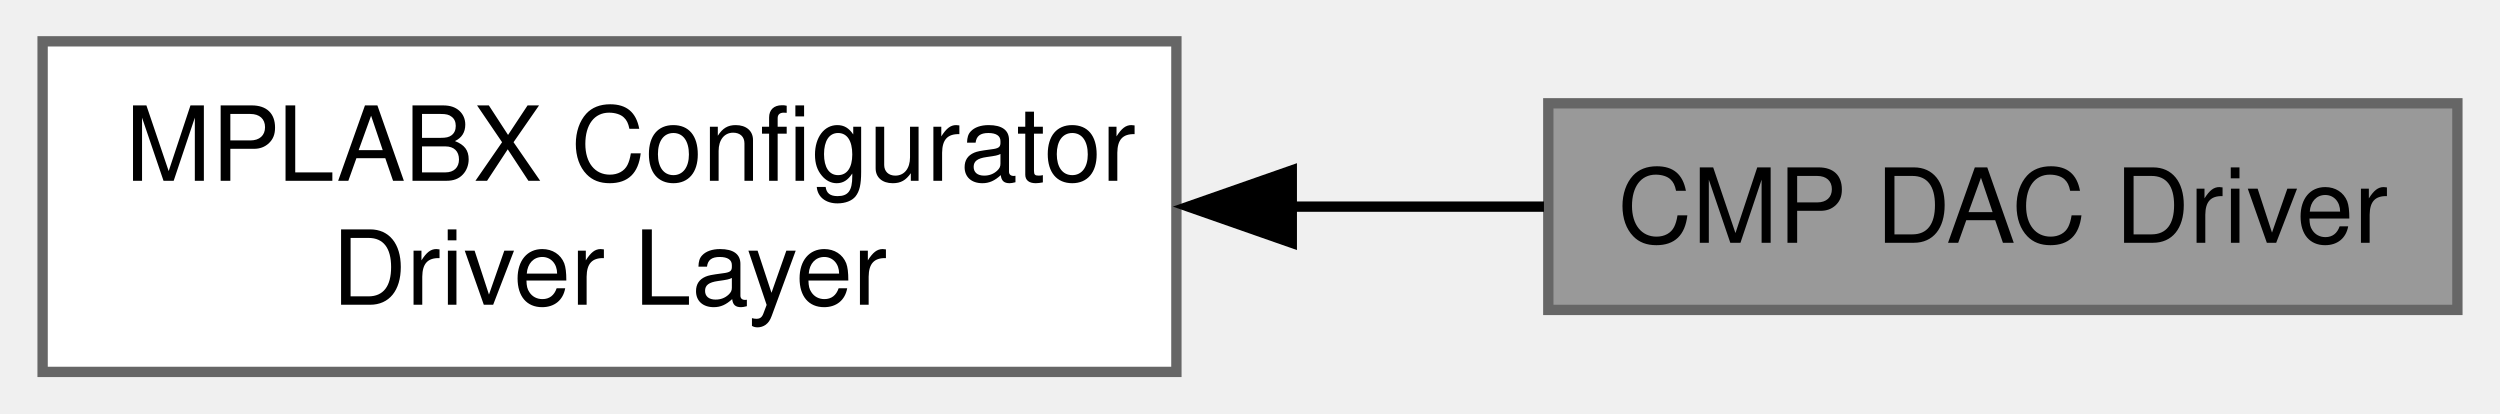
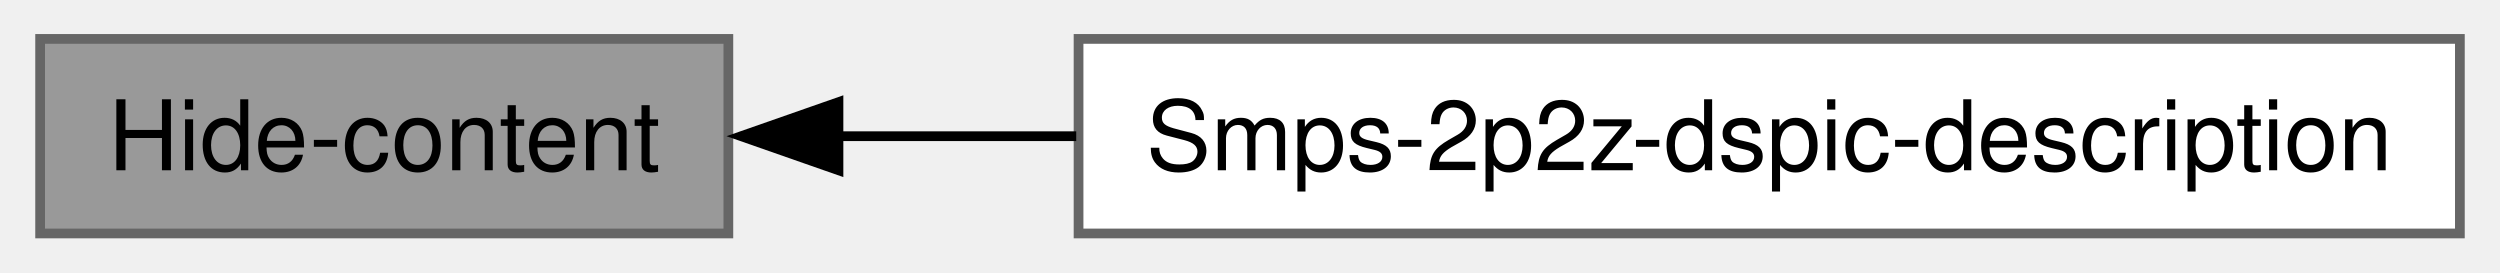
- <svg xmlns="http://www.w3.org/2000/svg" xmlns:xlink="http://www.w3.org/1999/xlink" width="242pt" height="40pt" viewBox="0.00 0.00 241.75 40.00">
-   <g id="graph0" class="graph" transform="scale(1 1) rotate(0) translate(4 36)">
+ <svg xmlns="http://www.w3.org/2000/svg" xmlns:xlink="http://www.w3.org/1999/xlink" width="257pt" height="28pt" viewBox="0.00 0.00 256.75 28.00">
+   <g id="graph0" class="graph" transform="scale(1 1) rotate(0) translate(4 24)">
    <g id="Node000001" class="node">
      <g id="a_Node000001">
-         <a xlink:title="High Speed Analog Comparator with Slope Compensation DAC driver using dsPIC MCUs.">
-           <polygon fill="#999999" stroke="#666666" points="233.75,-26 145.75,-26 145.75,-6 233.75,-6 233.75,-26" />
-           <text text-anchor="middle" x="189.75" y="-12.5" font-family="Helvetica,sans-Serif" font-size="10.00">CMP DAC Driver</text>
+         <a xlink:title=" ">
+           <polygon fill="#999999" stroke="#666666" points="70.75,-20 0,-20 0,0 70.75,0 70.75,-20" />
+           <text text-anchor="middle" x="35.38" y="-6.5" font-family="Helvetica,sans-Serif" font-size="10.00">Hide-content</text>
        </a>
      </g>
    </g>
    <g id="Node000002" class="node">
      <g id="a_Node000002">
-         <a xlink:href="a00505.html" target="_top" xlink:title="Contains all the module generated by MCC for this application.">
-           <polygon fill="white" stroke="#666666" points="109.75,-32 0,-32 0,0 109.75,0 109.75,-32" />
-           <text text-anchor="start" x="8" y="-18.5" font-family="Helvetica,sans-Serif" font-size="10.00">MPLABX Configurator</text>
-           <text text-anchor="middle" x="54.88" y="-6.5" font-family="Helvetica,sans-Serif" font-size="10.00"> Driver Layer</text>
+         <a xlink:href="a00479.html" target="_top" xlink:title=" ">
+           <polygon fill="white" stroke="#666666" points="248.75,-20 106.75,-20 106.75,0 248.75,0 248.75,-20" />
+           <text text-anchor="middle" x="177.75" y="-6.5" font-family="Helvetica,sans-Serif" font-size="10.00">Smps-2p2z-dspic-description</text>
        </a>
      </g>
    </g>
    <g id="edge1" class="edge">
-       <path fill="none" stroke="black" d="M120.8,-16C129.12,-16 137.47,-16 145.33,-16" />
-       <polygon fill="black" stroke="black" points="120.92,-12.5 110.92,-16 120.92,-19.5 120.92,-12.5" />
+       <path fill="none" stroke="black" d="M81.87,-10C89.76,-10 98.14,-10 106.51,-10" />
+       <polygon fill="black" stroke="black" points="82.07,-6.5 72.07,-10 82.07,-13.5 82.07,-6.5" />
    </g>
  </g>
</svg>
